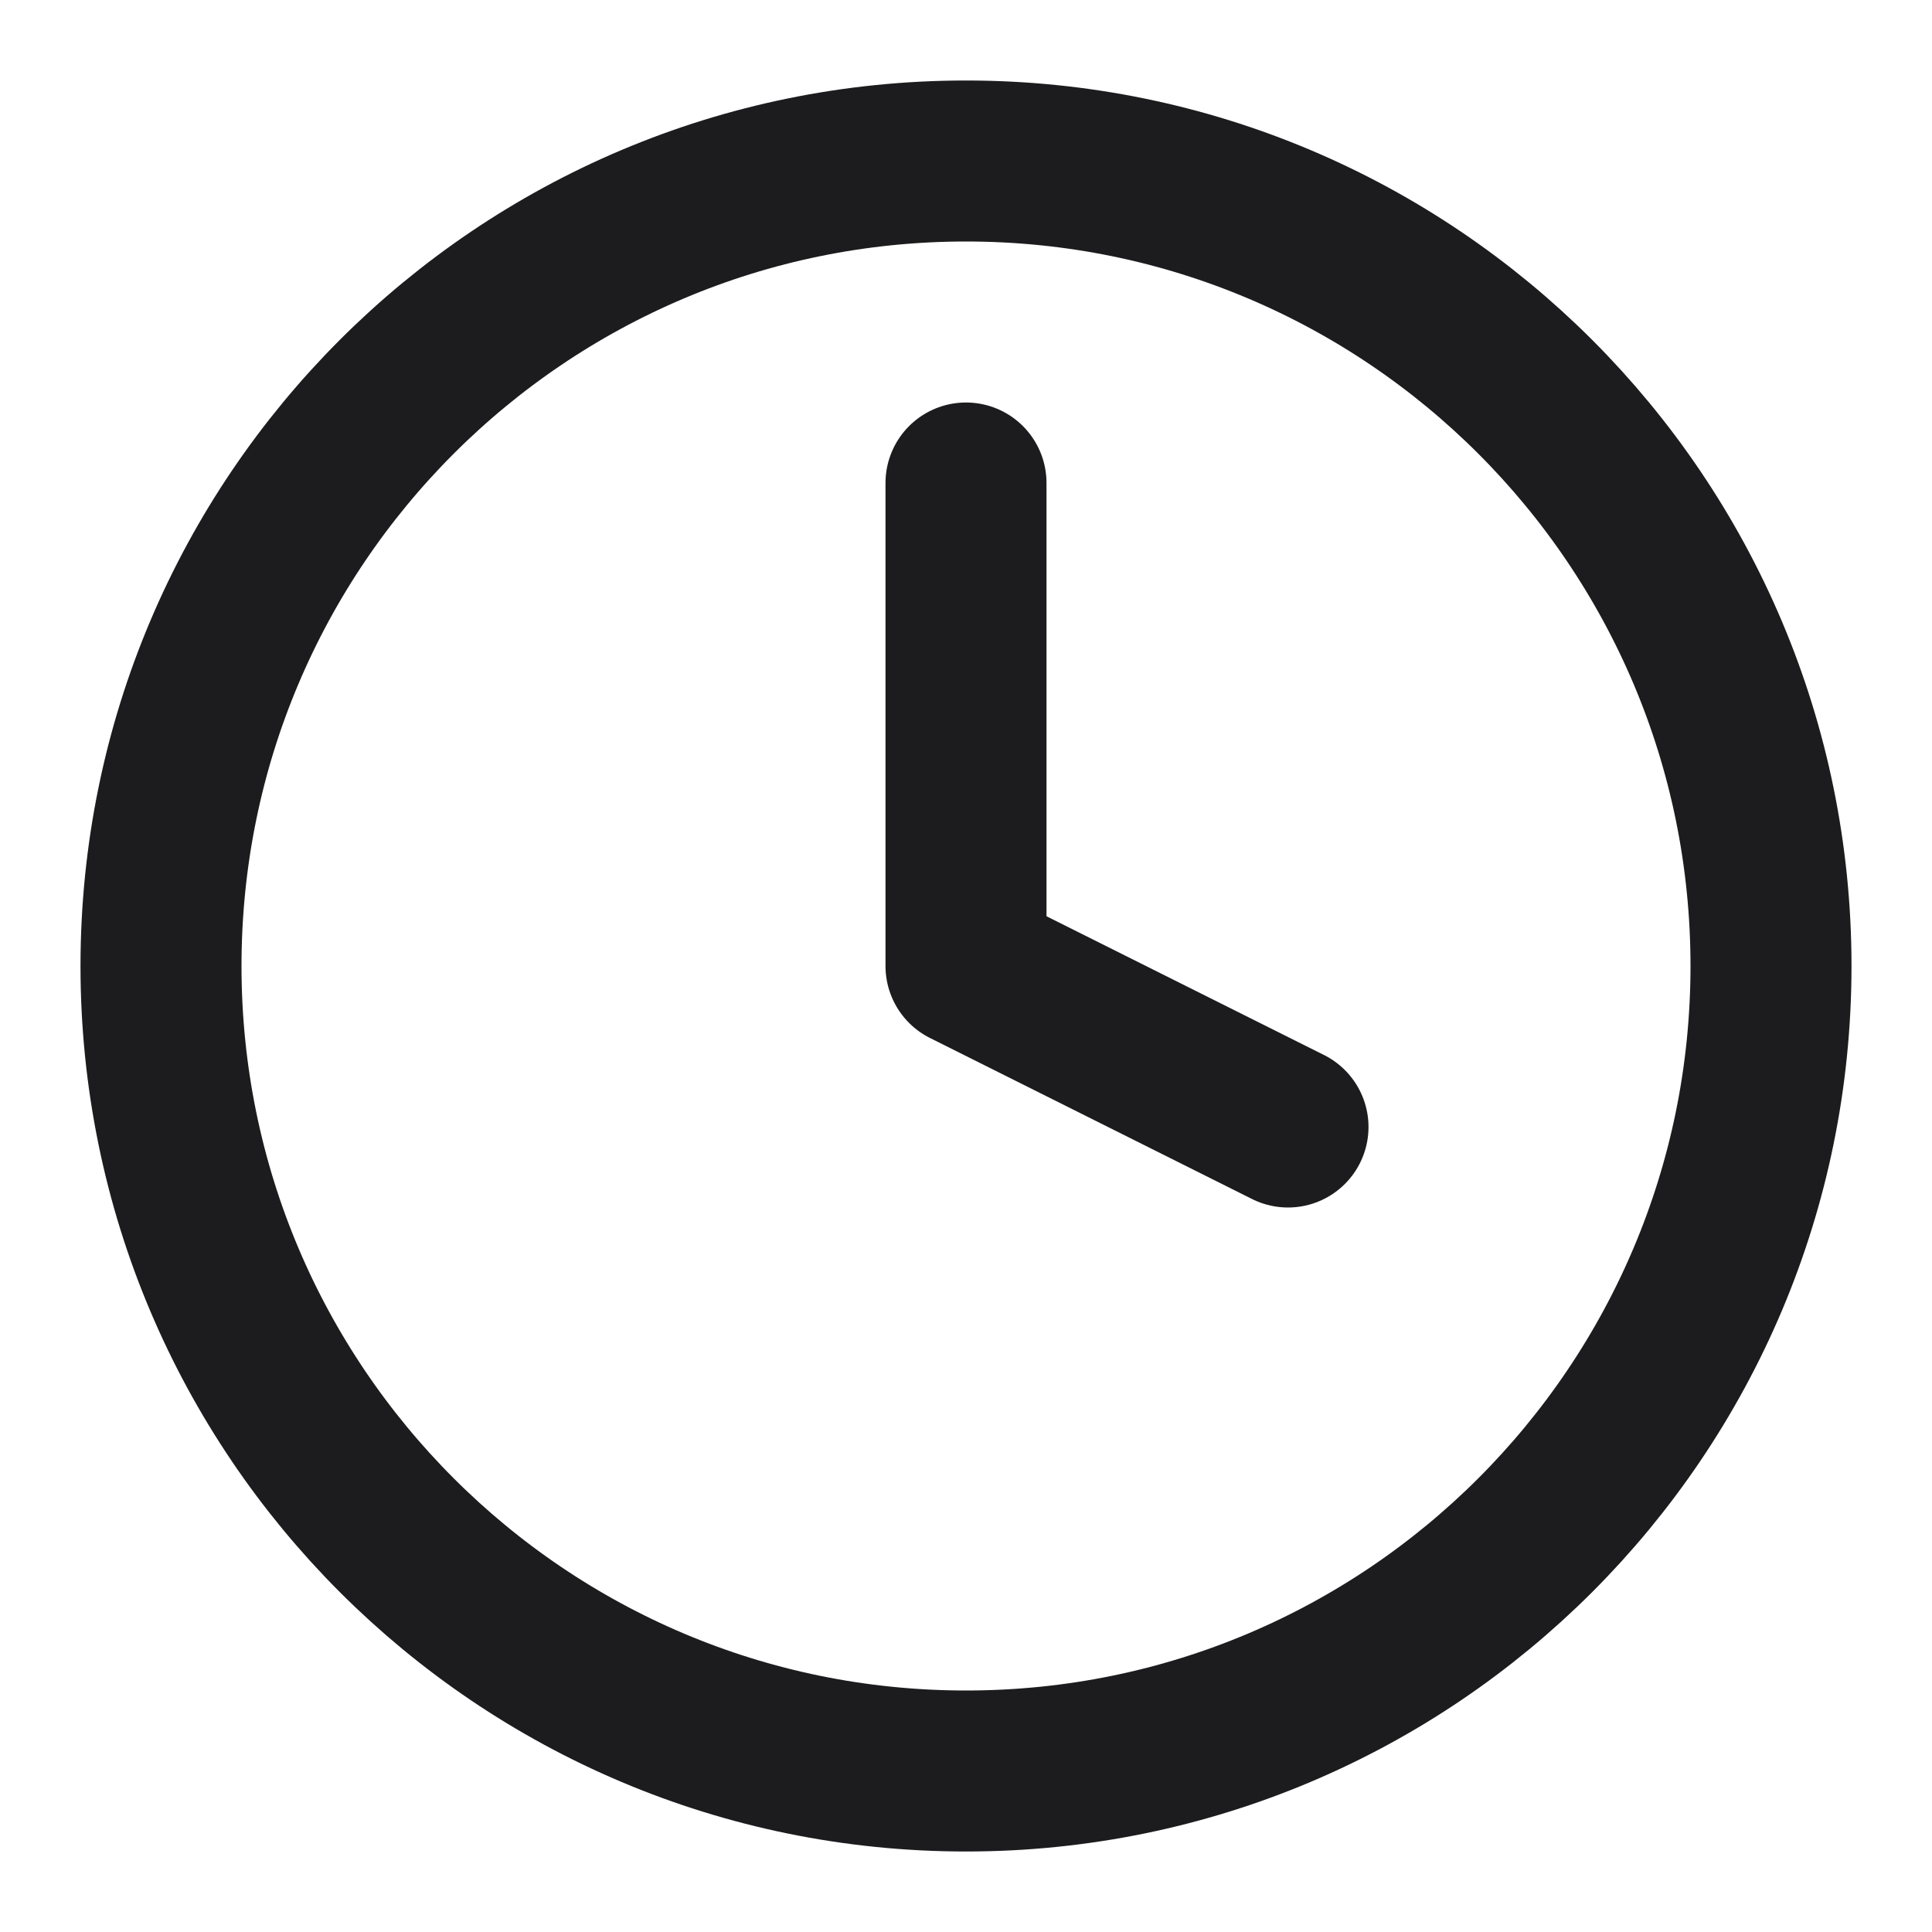
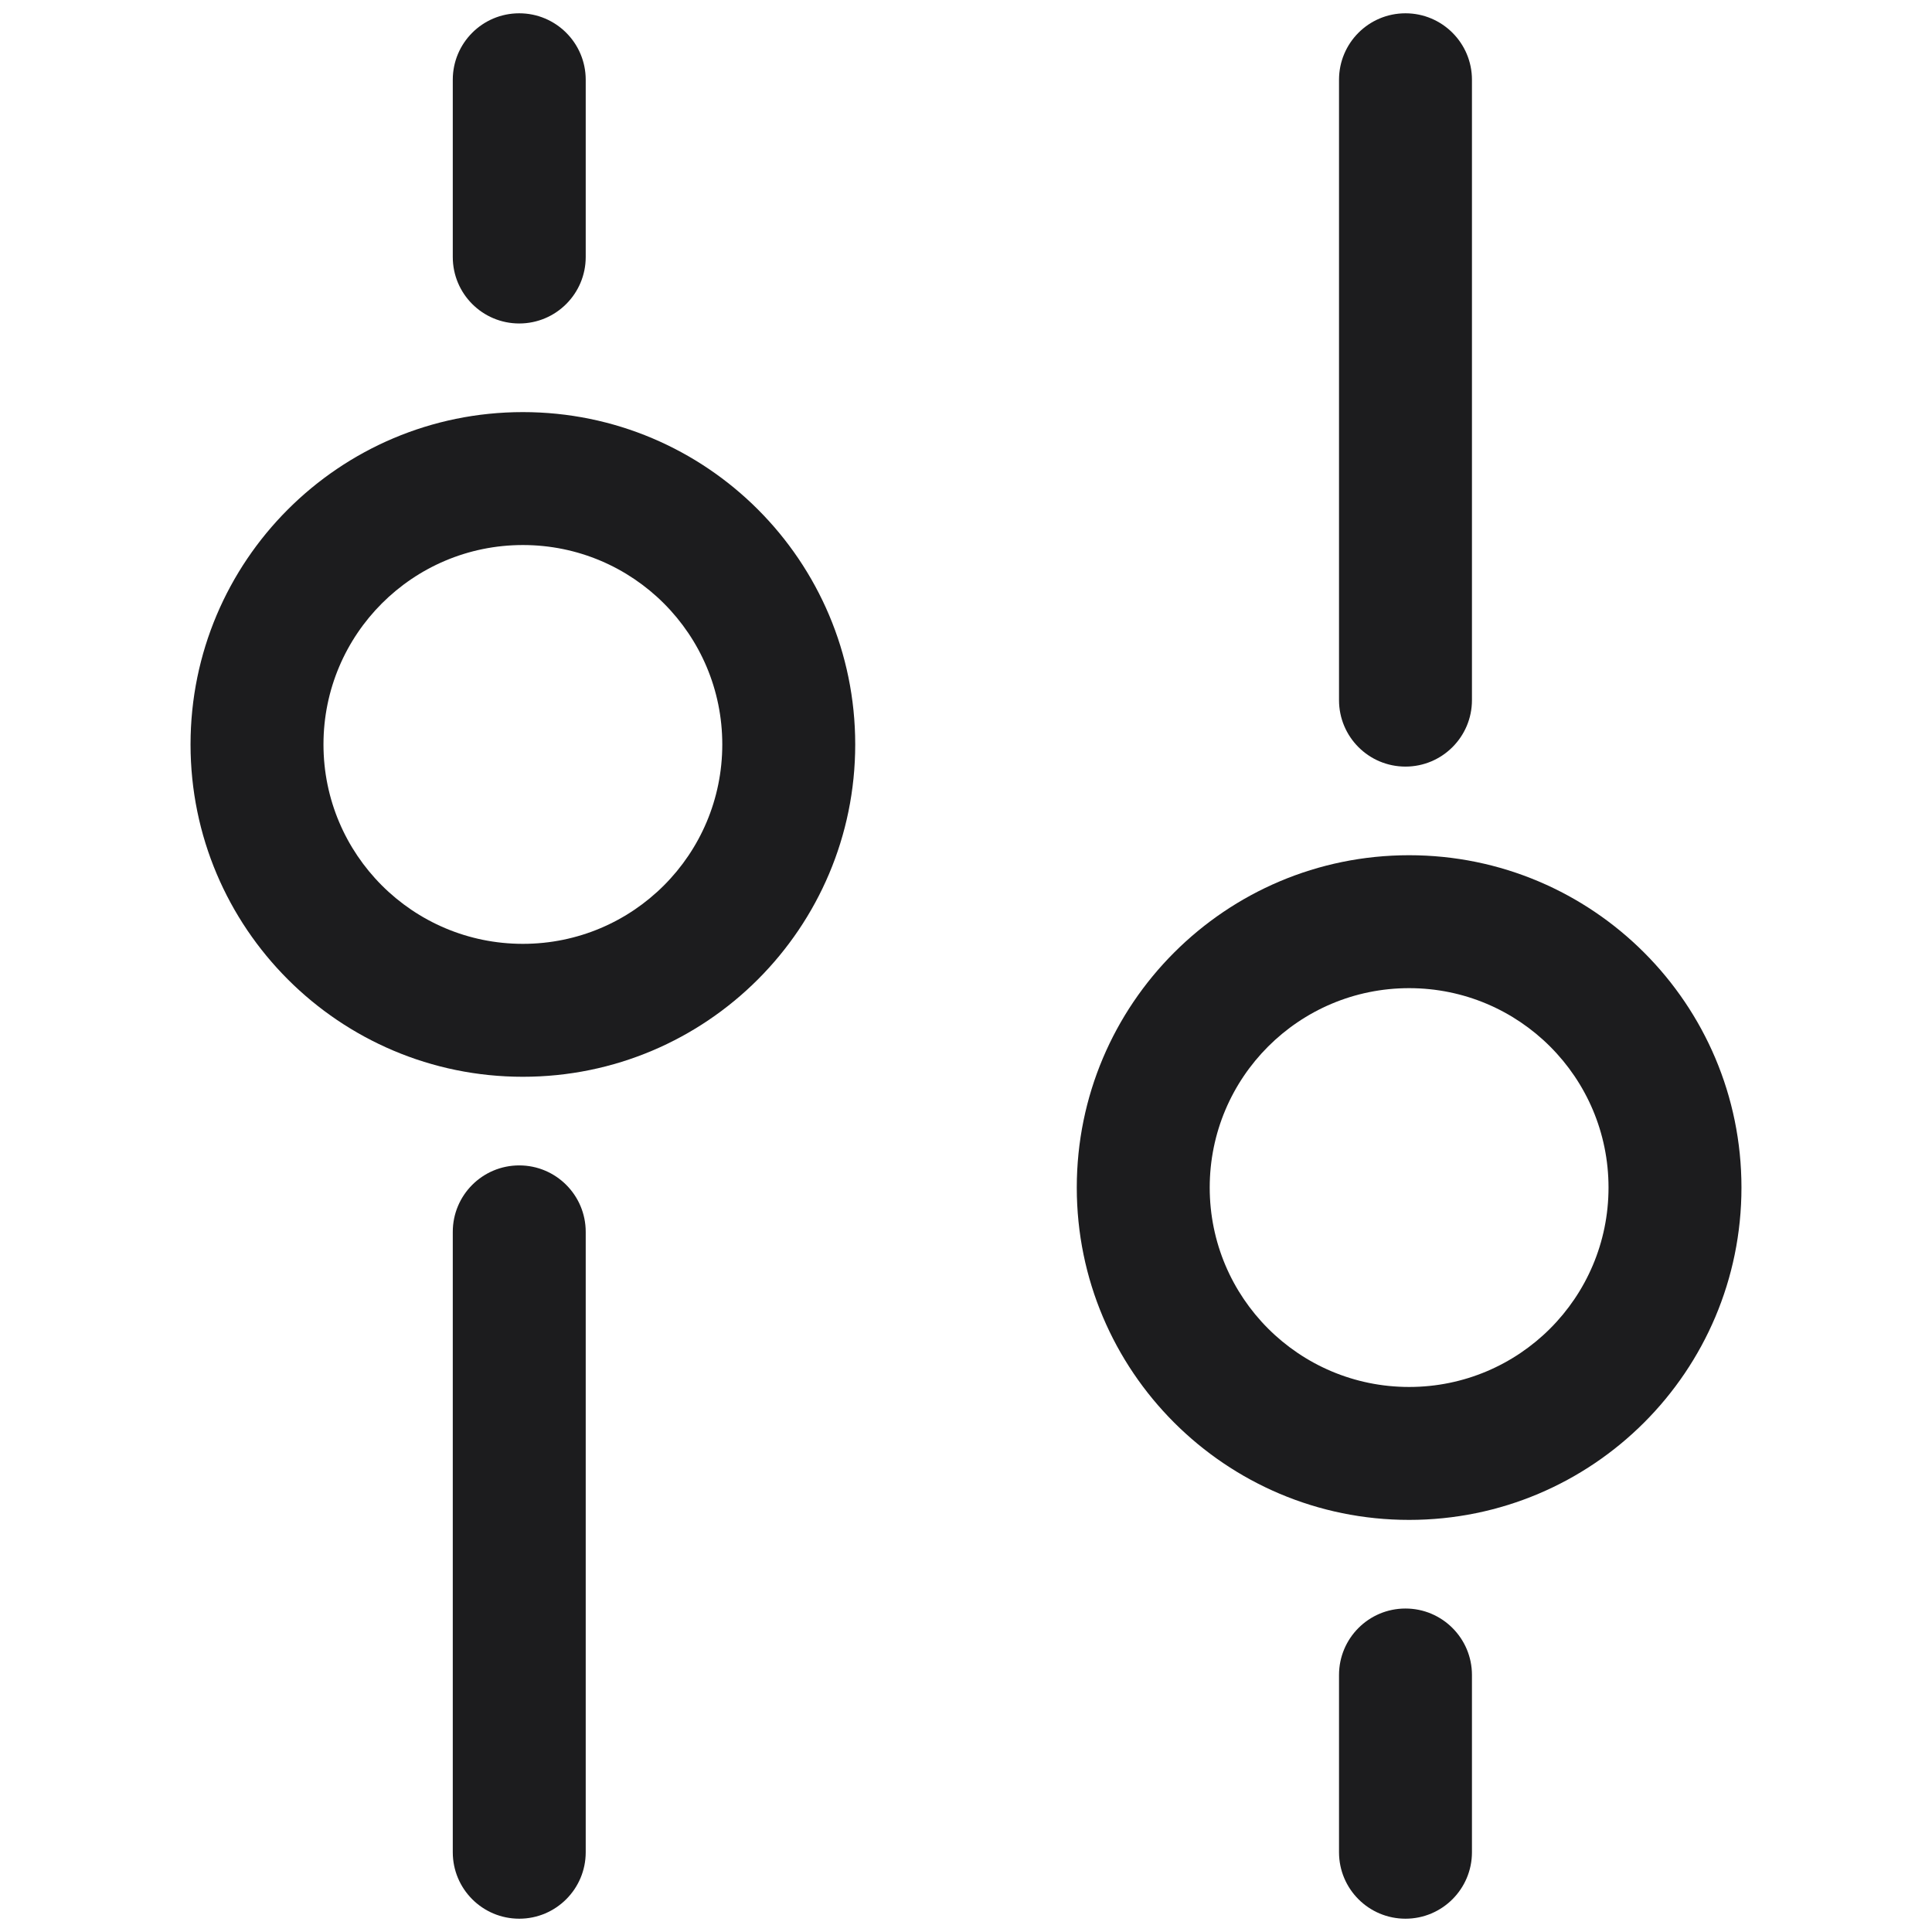
- <svg xmlns="http://www.w3.org/2000/svg" viewBox="0 0 24 24" fill="none" stroke="#1c1c1e" stroke-width="2" stroke-linecap="round" stroke-linejoin="round">
-   <circle cx="12" cy="12" r="10" />
-   <path d="M12 6v6l4 2" />
+ <svg xmlns="http://www.w3.org/2000/svg" width="24" height="24" viewBox="1.1 1.1 21.8 21.8" fill="none">
+   <path d="M16.959 9.75C16.544 9.75 16.209 9.414 16.209 9L16.209 2C16.209 1.586 16.544 1.25 16.959 1.25C17.373 1.25 17.709 1.586 17.709 2L17.709 9C17.709 9.414 17.373 9.75 16.959 9.75Z" fill="#1c1c1e" />
+   <path fill-rule="evenodd" clip-rule="evenodd" d="M7 5.75C9.071 5.75 10.75 7.429 10.75 9.5C10.75 11.571 9.071 13.25 7 13.25C4.929 13.25 3.25 11.571 3.25 9.5C3.25 7.429 4.929 5.75 7 5.75ZM9.25 9.5C9.25 8.257 8.243 7.25 7 7.25C5.757 7.25 4.75 8.257 4.75 9.5C4.75 10.743 5.757 11.75 7 11.75C8.243 11.75 9.25 10.743 9.25 9.5Z" fill="#1c1c1e" />
+   <path fill-rule="evenodd" clip-rule="evenodd" d="M17 18.25C19.071 18.25 20.75 16.571 20.75 14.5C20.75 12.429 19.071 10.75 17 10.75C14.929 10.75 13.25 12.429 13.25 14.5C13.25 16.571 14.929 18.25 17 18.25ZM19.25 14.5C19.25 15.743 18.243 16.75 17 16.75C15.757 16.75 14.75 15.743 14.75 14.5C14.75 13.257 15.757 12.25 17 12.25C18.243 12.25 19.25 13.257 19.25 14.5Z" fill="#1c1c1e" />
+   <path d="M6.209 15C6.209 14.586 6.544 14.25 6.959 14.25C7.373 14.25 7.709 14.586 7.709 15V22C7.709 22.414 7.373 22.75 6.959 22.75C6.544 22.75 6.209 22.414 6.209 22V15Z" fill="#1c1c1e" />
+   <path d="M16.959 22.75C16.544 22.75 16.209 22.414 16.209 22V20C16.209 19.586 16.544 19.25 16.959 19.25C17.373 19.25 17.709 19.586 17.709 20V22C17.709 22.414 17.373 22.75 16.959 22.75Z" fill="#1c1c1e" />
+   <path d="M6.209 2C6.209 1.586 6.544 1.25 6.959 1.25C7.373 1.25 7.709 1.586 7.709 2V4C7.709 4.414 7.373 4.75 6.959 4.75C6.544 4.75 6.209 4.414 6.209 4V2Z" fill="#1c1c1e" />
</svg>
